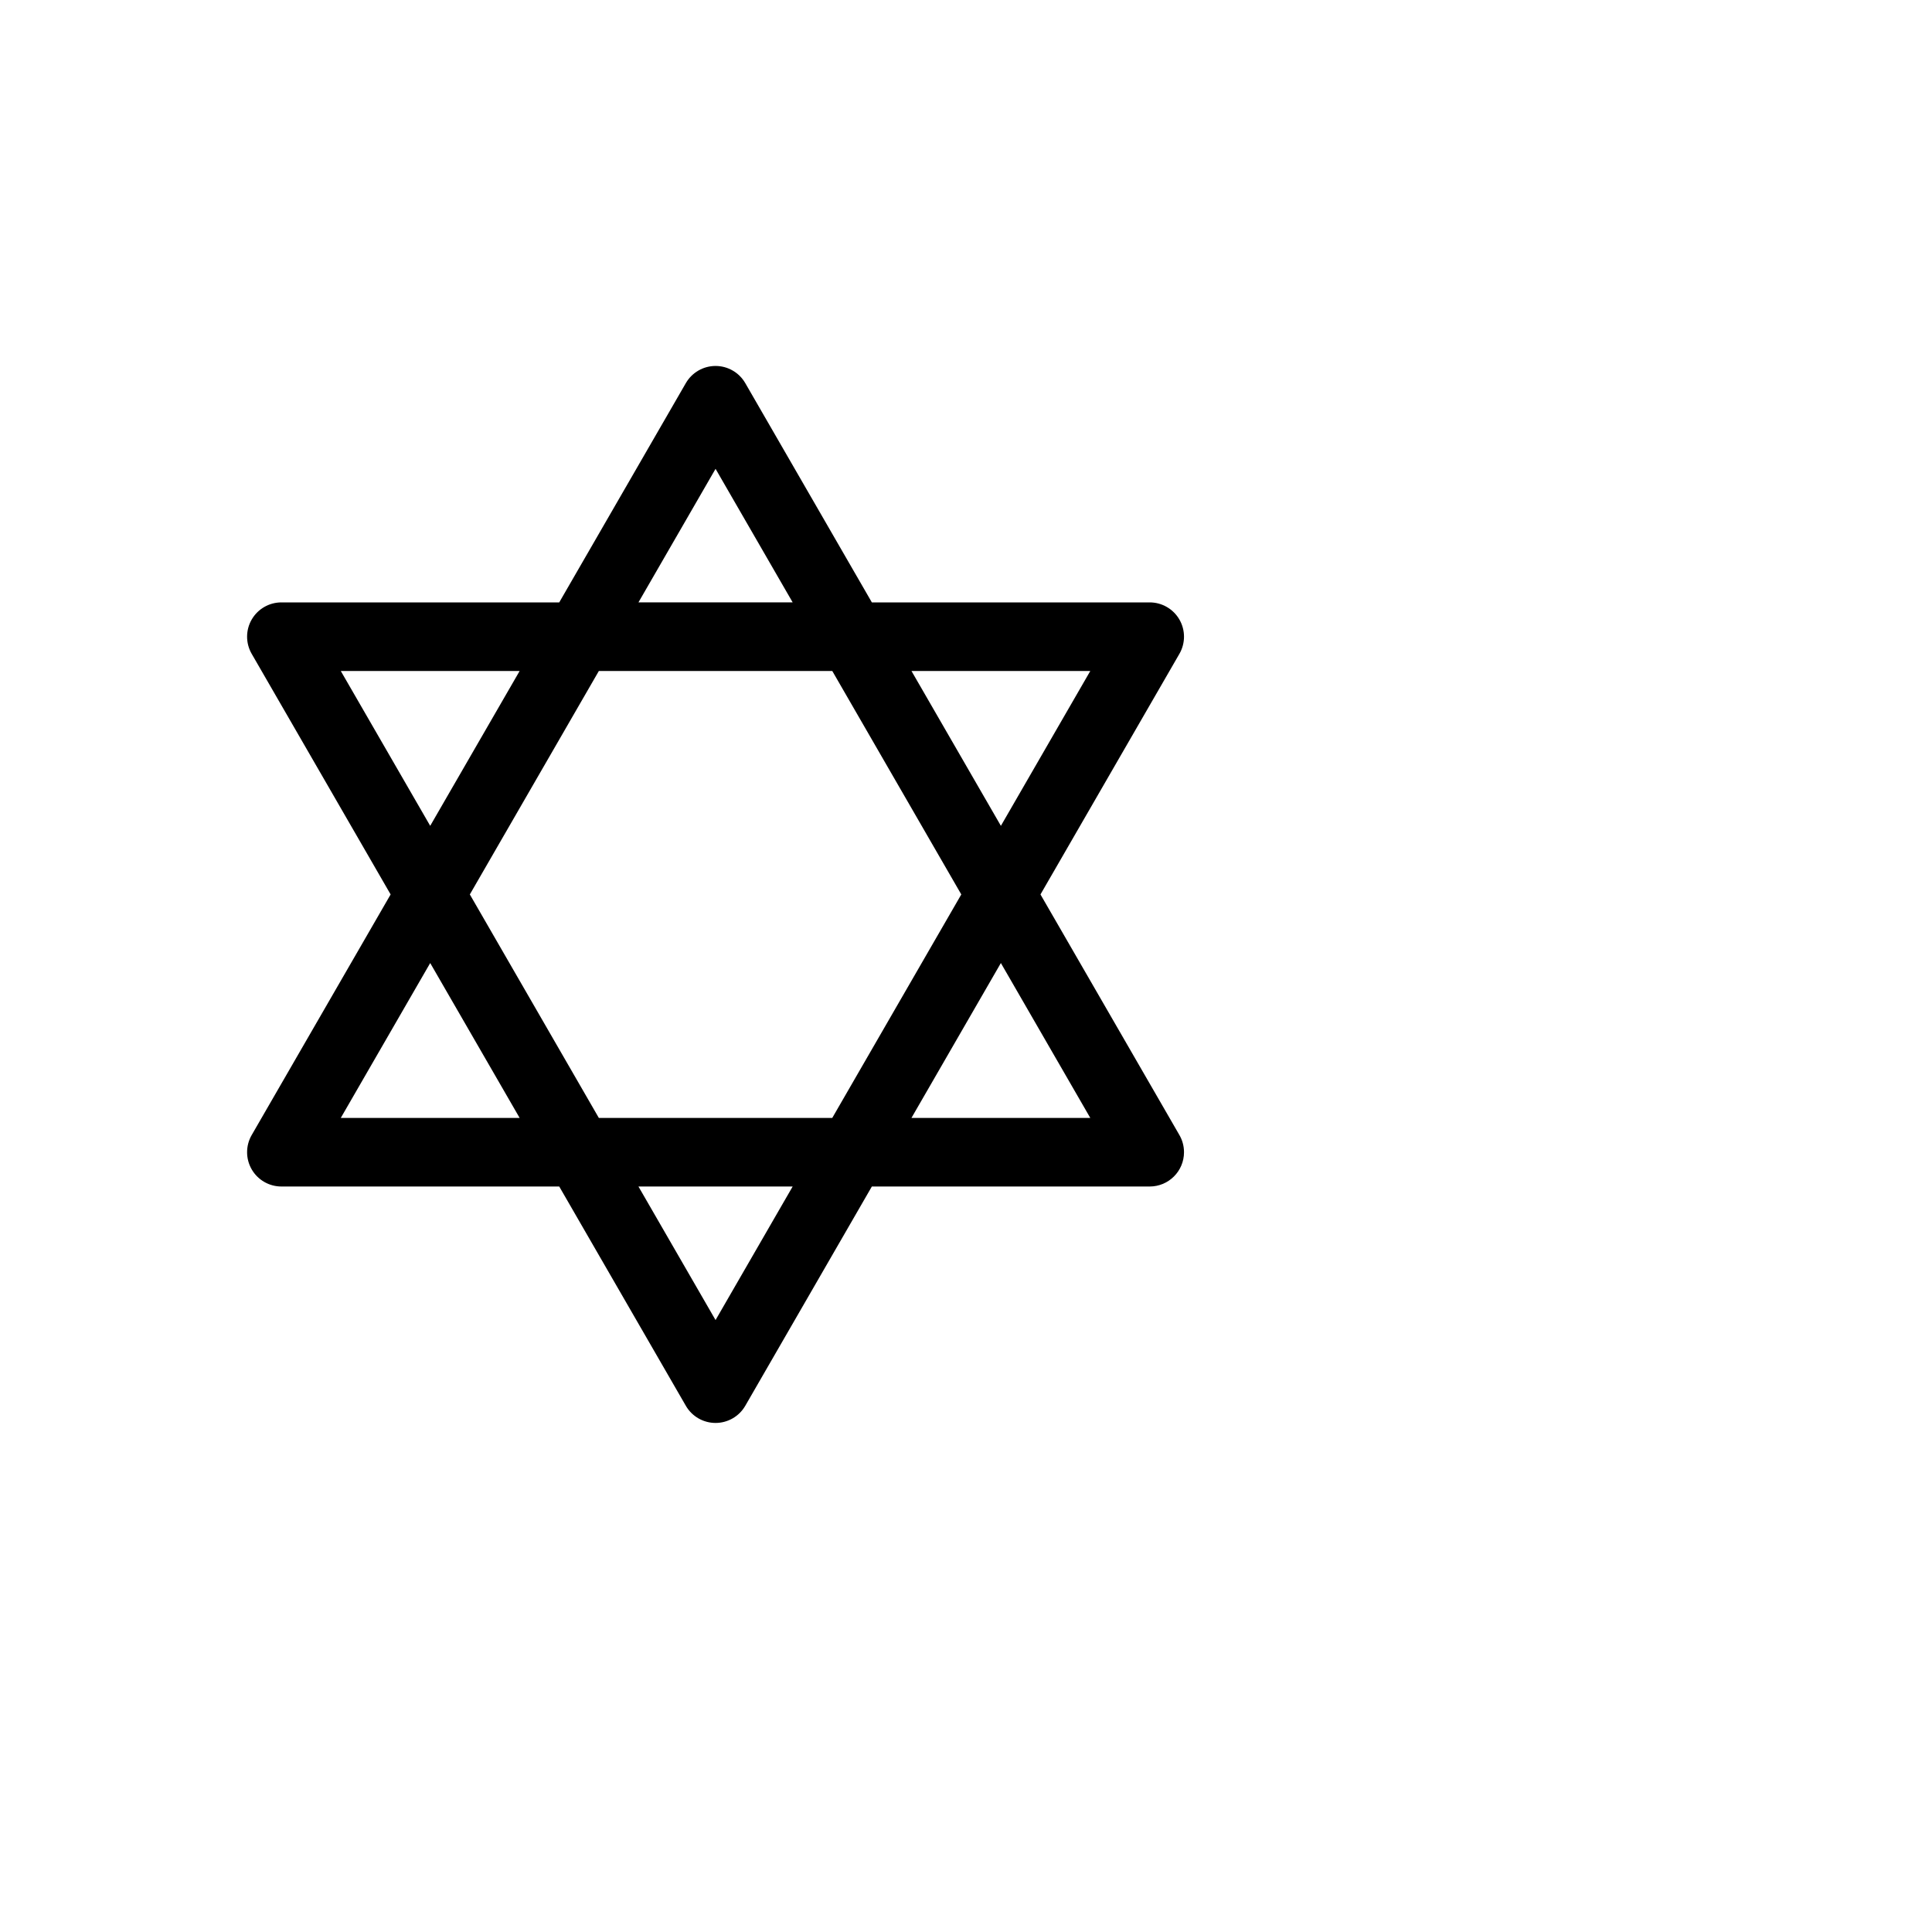
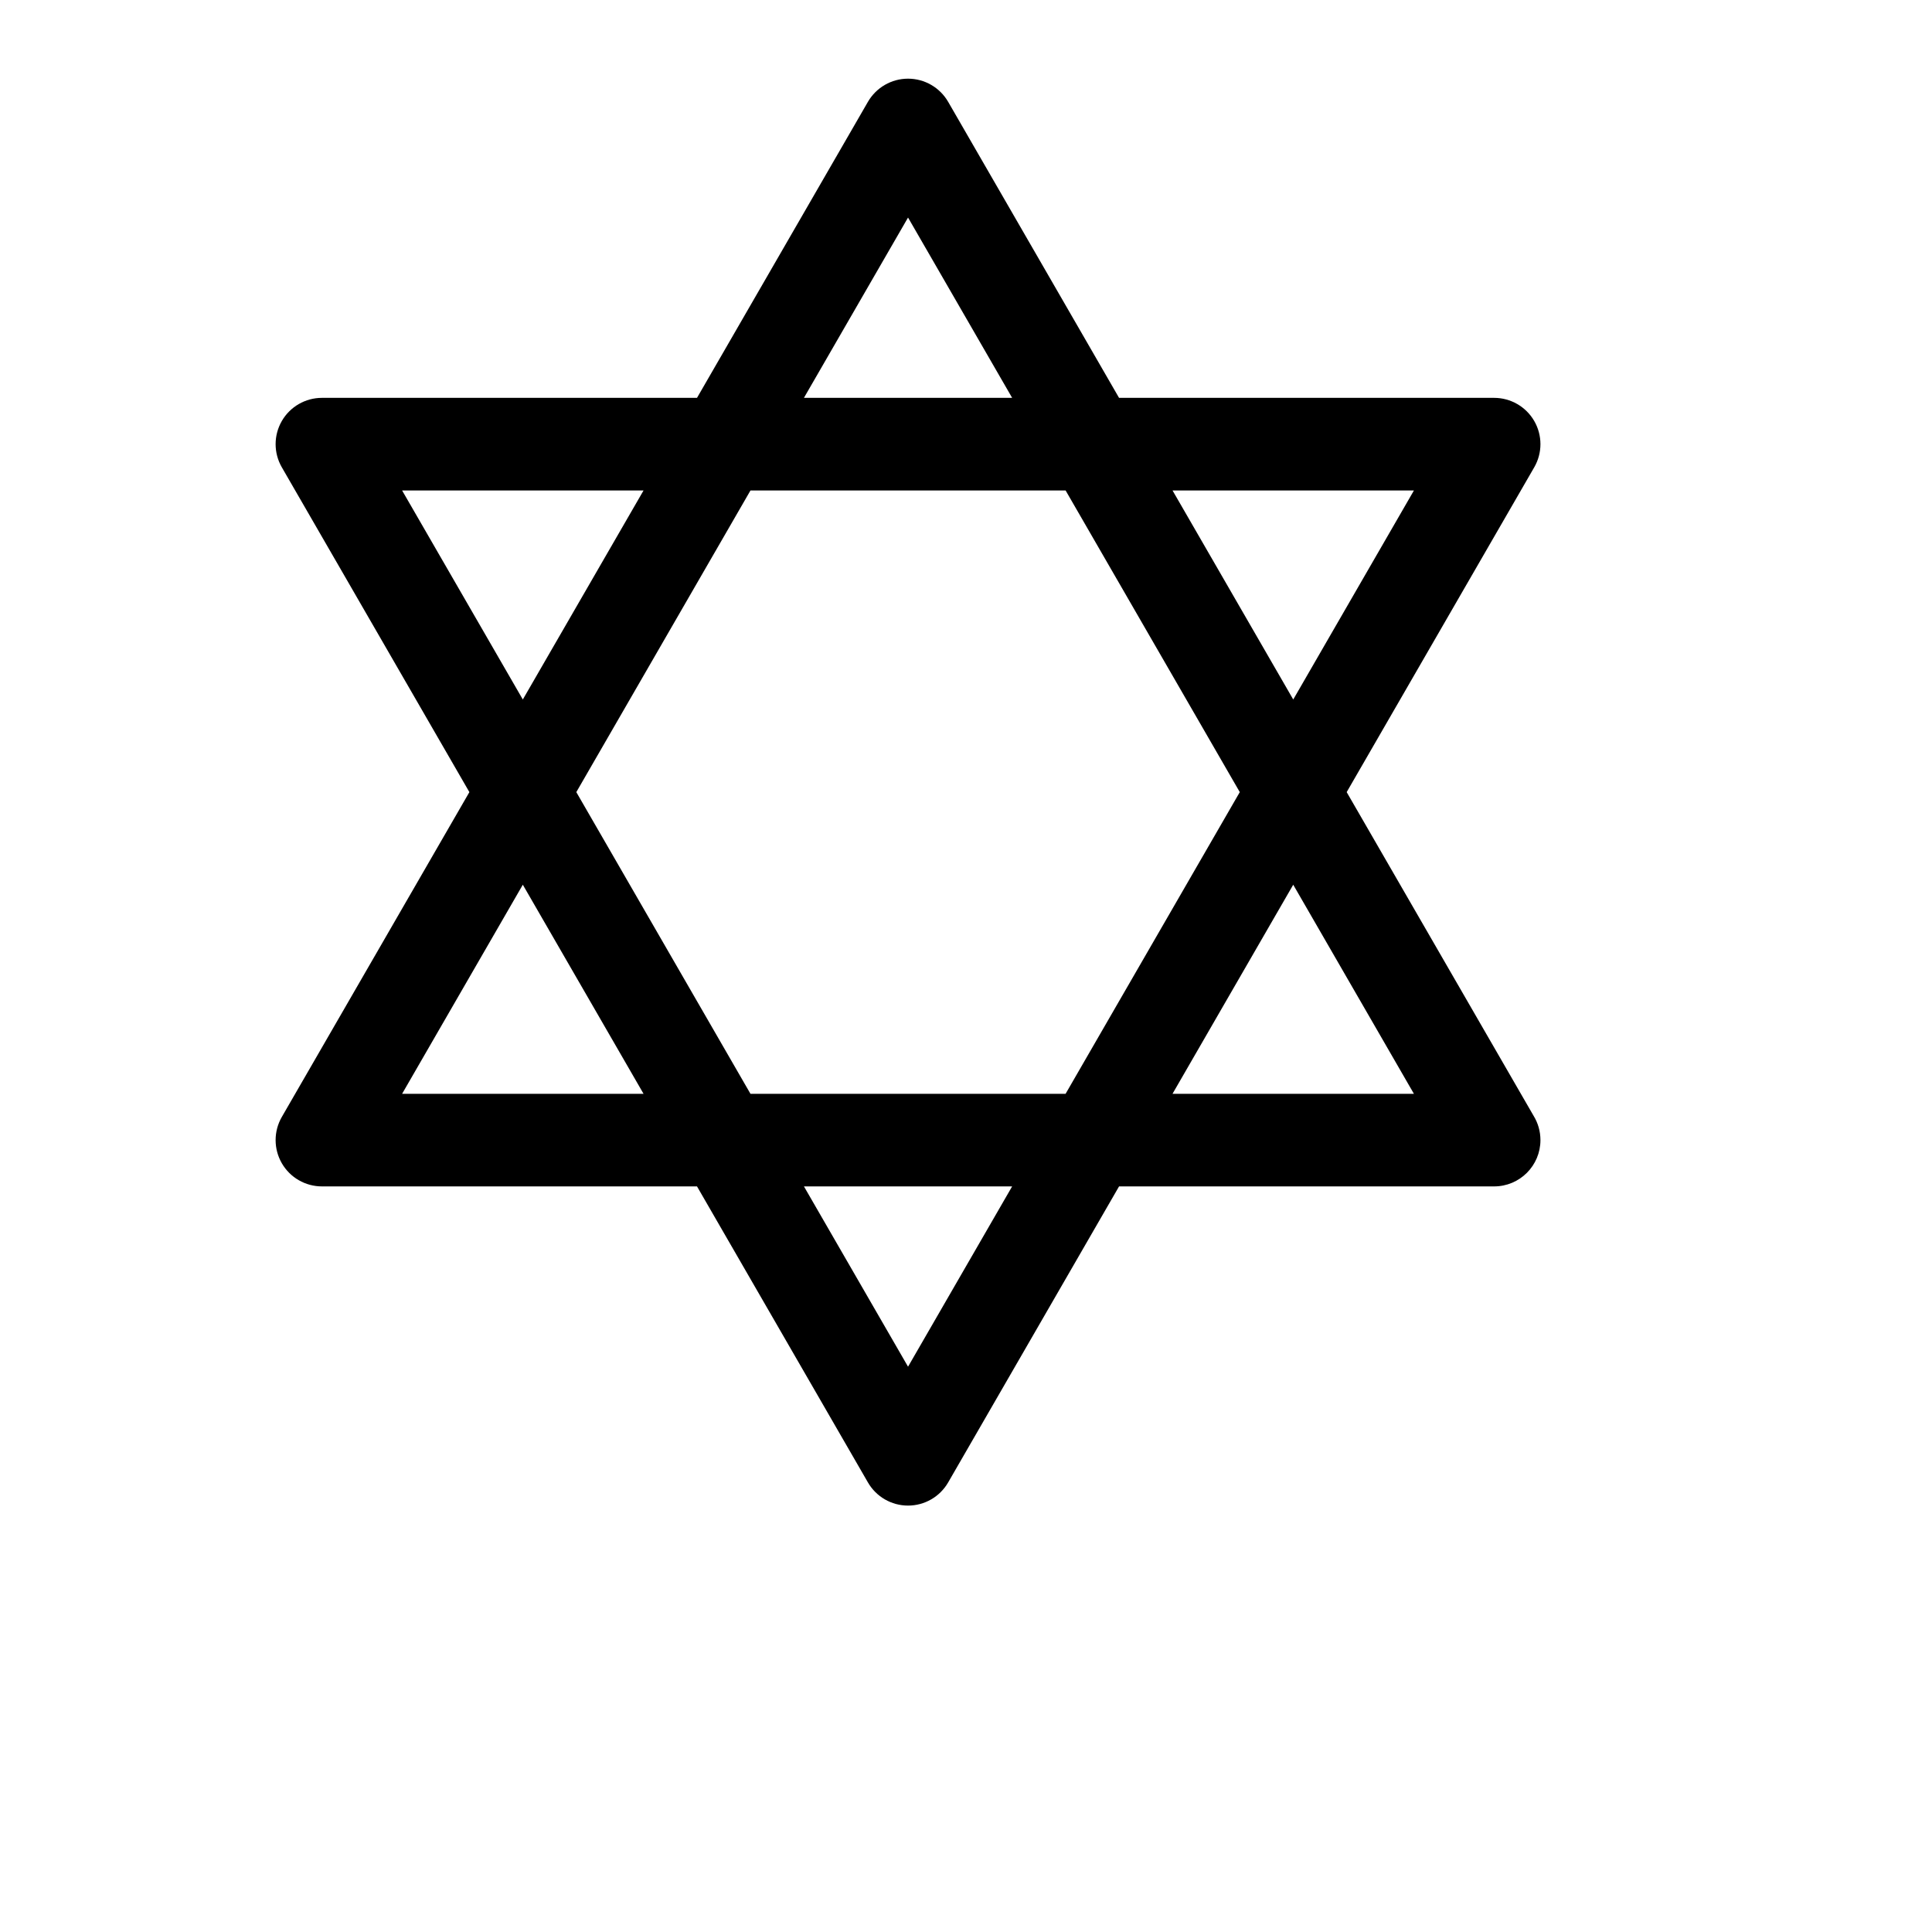
- <svg xmlns="http://www.w3.org/2000/svg" width="30" height="30" version="1.1" x="0px" y="0px" viewBox="0 0 135 110" enable-background="new 0 0 100 100" xml:space="preserve">
+ <svg xmlns="http://www.w3.org/2000/svg" width="30" height="30" version="1.1" x="0px" y="0px" viewBox="8 9 90 100">
  <path d="M82.386,66.767L72.704,50l9.708-16.813c0.428-0.741,0.428-1.655,0-2.396s-1.22-1.198-2.076-1.198H60.922l-8.846-15.323  c-0.429-0.741-1.22-1.198-2.076-1.198c-0.857,0-1.647,0.457-2.076,1.198l-8.847,15.323H19.663c-0.856,0-1.648,0.457-2.076,1.198  c-0.428,0.741-0.428,1.655,0,2.396L27.295,50l-9.708,16.813c-0.428,0.742-0.428,1.655,0,2.397c0.428,0.741,1.219,1.198,2.076,1.198  h19.414l8.847,15.323c0.428,0.742,1.219,1.198,2.076,1.198c0.856,0,1.647-0.456,2.076-1.198l8.846-15.323h19.414l0,0  c1.324,0,2.397-1.073,2.397-2.396C82.733,67.555,82.606,67.129,82.386,66.767z M76.185,34.386l-6.247,10.82l-6.248-10.82H76.185z   M67.171,50l-9.016,15.615H41.844L32.83,50l9.015-15.614h16.311L67.171,50z M50,20.26l5.388,9.332H44.612L50,20.26z M23.813,34.386  H36.31l-6.249,10.82L23.813,34.386z M23.813,65.615l6.248-10.822l6.249,10.822H23.813z M50,79.74l-5.388-9.332h10.776L50,79.74z   M63.689,65.615l6.248-10.822l6.247,10.822H63.689z" />
</svg>
